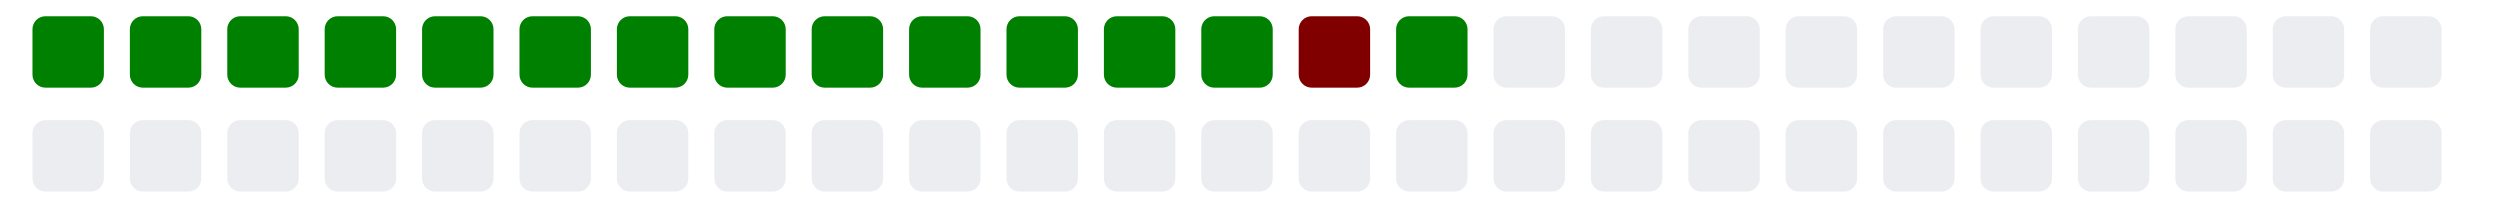
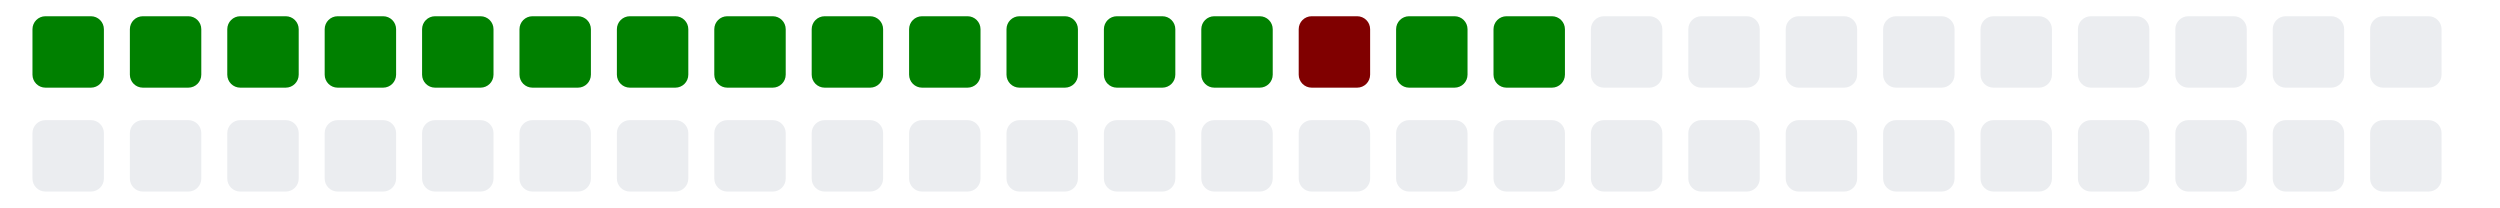
<svg xmlns="http://www.w3.org/2000/svg" viewBox="0 0 385 11" width="385" height="32">
  <g>
    <rect class="day" x="5" y="-8" width="11" height="11" fill="#008000" rx="2" ry="2" />
    <rect class="day" x="5" y="8" width="11" height="11" fill="#ebedf0" rx="2" ry="2" />
    <rect class="day" x="20" y="-8" width="11" height="11" fill="#008000" rx="2" ry="2" />
    <rect class="day" x="20" y="8" width="11" height="11" fill="#ebedf0" rx="2" ry="2" />
    <rect class="day" x="35" y="-8" width="11" height="11" fill="#008000" rx="2" ry="2" />
    <rect class="day" x="35" y="8" width="11" height="11" fill="#ebedf0" rx="2" ry="2" />
    <rect class="day" x="50" y="-8" width="11" height="11" fill="#008000" rx="2" ry="2" />
    <rect class="day" x="50" y="8" width="11" height="11" fill="#ebedf0" rx="2" ry="2" />
    <rect class="day" x="65" y="-8" width="11" height="11" fill="#008000" rx="2" ry="2" />
    <rect class="day" x="65" y="8" width="11" height="11" fill="#ebedf0" rx="2" ry="2" />
    <rect class="day" x="80" y="-8" width="11" height="11" fill="#008000" rx="2" ry="2" />
    <rect class="day" x="80" y="8" width="11" height="11" fill="#ebedf0" rx="2" ry="2" />
    <rect class="day" x="95" y="-8" width="11" height="11" fill="#008000" rx="2" ry="2" />
    <rect class="day" x="95" y="8" width="11" height="11" fill="#ebedf0" rx="2" ry="2" />
    <rect class="day" x="110" y="-8" width="11" height="11" fill="#008000" rx="2" ry="2" />
    <rect class="day" x="110" y="8" width="11" height="11" fill="#ebedf0" rx="2" ry="2" />
    <rect class="day" x="125" y="-8" width="11" height="11" fill="#008000" rx="2" ry="2" />
    <rect class="day" x="125" y="8" width="11" height="11" fill="#ebedf0" rx="2" ry="2" />
    <rect class="day" x="140" y="-8" width="11" height="11" fill="#008000" rx="2" ry="2" />
    <rect class="day" x="140" y="8" width="11" height="11" fill="#ebedf0" rx="2" ry="2" />
    <rect class="day" x="155" y="-8" width="11" height="11" fill="#008000" rx="2" ry="2" />
    <rect class="day" x="155" y="8" width="11" height="11" fill="#ebedf0" rx="2" ry="2" />
    <rect class="day" x="170" y="-8" width="11" height="11" fill="#008000" rx="2" ry="2" />
    <rect class="day" x="170" y="8" width="11" height="11" fill="#ebedf0" rx="2" ry="2" />
    <rect class="day" x="185" y="-8" width="11" height="11" fill="#008000" rx="2" ry="2" />
    <rect class="day" x="185" y="8" width="11" height="11" fill="#ebedf0" rx="2" ry="2" />
    <rect class="day" x="200" y="-8" width="11" height="11" fill="#800000" rx="2" ry="2" />
    <rect class="day" x="200" y="8" width="11" height="11" fill="#ebedf0" rx="2" ry="2" />
    <rect class="day" x="215" y="-8" width="11" height="11" fill="#008000" rx="2" ry="2" />
    <rect class="day" x="215" y="8" width="11" height="11" fill="#ebedf0" rx="2" ry="2" />
-     <rect class="day" x="230" y="-8" width="11" height="11" fill="#ebedf0" rx="2" ry="2" />
+     <rect class="day" x="230" y="-8" width="11" height="11" fill="#008000" rx="2" ry="2" />
    <rect class="day" x="230" y="8" width="11" height="11" fill="#ebedf0" rx="2" ry="2" />
    <rect class="day" x="245" y="-8" width="11" height="11" fill="#ebedf0" rx="2" ry="2" />
    <rect class="day" x="245" y="8" width="11" height="11" fill="#ebedf0" rx="2" ry="2" />
    <rect class="day" x="260" y="-8" width="11" height="11" fill="#ebedf0" rx="2" ry="2" />
    <rect class="day" x="260" y="8" width="11" height="11" fill="#ebedf0" rx="2" ry="2" />
    <rect class="day" x="275" y="-8" width="11" height="11" fill="#ebedf0" rx="2" ry="2" />
    <rect class="day" x="275" y="8" width="11" height="11" fill="#ebedf0" rx="2" ry="2" />
    <rect class="day" x="290" y="-8" width="11" height="11" fill="#ebedf0" rx="2" ry="2" />
    <rect class="day" x="290" y="8" width="11" height="11" fill="#ebedf0" rx="2" ry="2" />
    <rect class="day" x="305" y="-8" width="11" height="11" fill="#ebedf0" rx="2" ry="2" />
    <rect class="day" x="305" y="8" width="11" height="11" fill="#ebedf0" rx="2" ry="2" />
    <rect class="day" x="320" y="-8" width="11" height="11" fill="#ebedf0" rx="2" ry="2" />
    <rect class="day" x="320" y="8" width="11" height="11" fill="#ebedf0" rx="2" ry="2" />
    <rect class="day" x="335" y="-8" width="11" height="11" fill="#ebedf0" rx="2" ry="2" />
    <rect class="day" x="335" y="8" width="11" height="11" fill="#ebedf0" rx="2" ry="2" />
    <rect class="day" x="350" y="-8" width="11" height="11" fill="#ebedf0" rx="2" ry="2" />
    <rect class="day" x="350" y="8" width="11" height="11" fill="#ebedf0" rx="2" ry="2" />
    <rect class="day" x="365" y="-8" width="11" height="11" fill="#ebedf0" rx="2" ry="2" />
    <rect class="day" x="365" y="8" width="11" height="11" fill="#ebedf0" rx="2" ry="2" />
  </g>
</svg>
